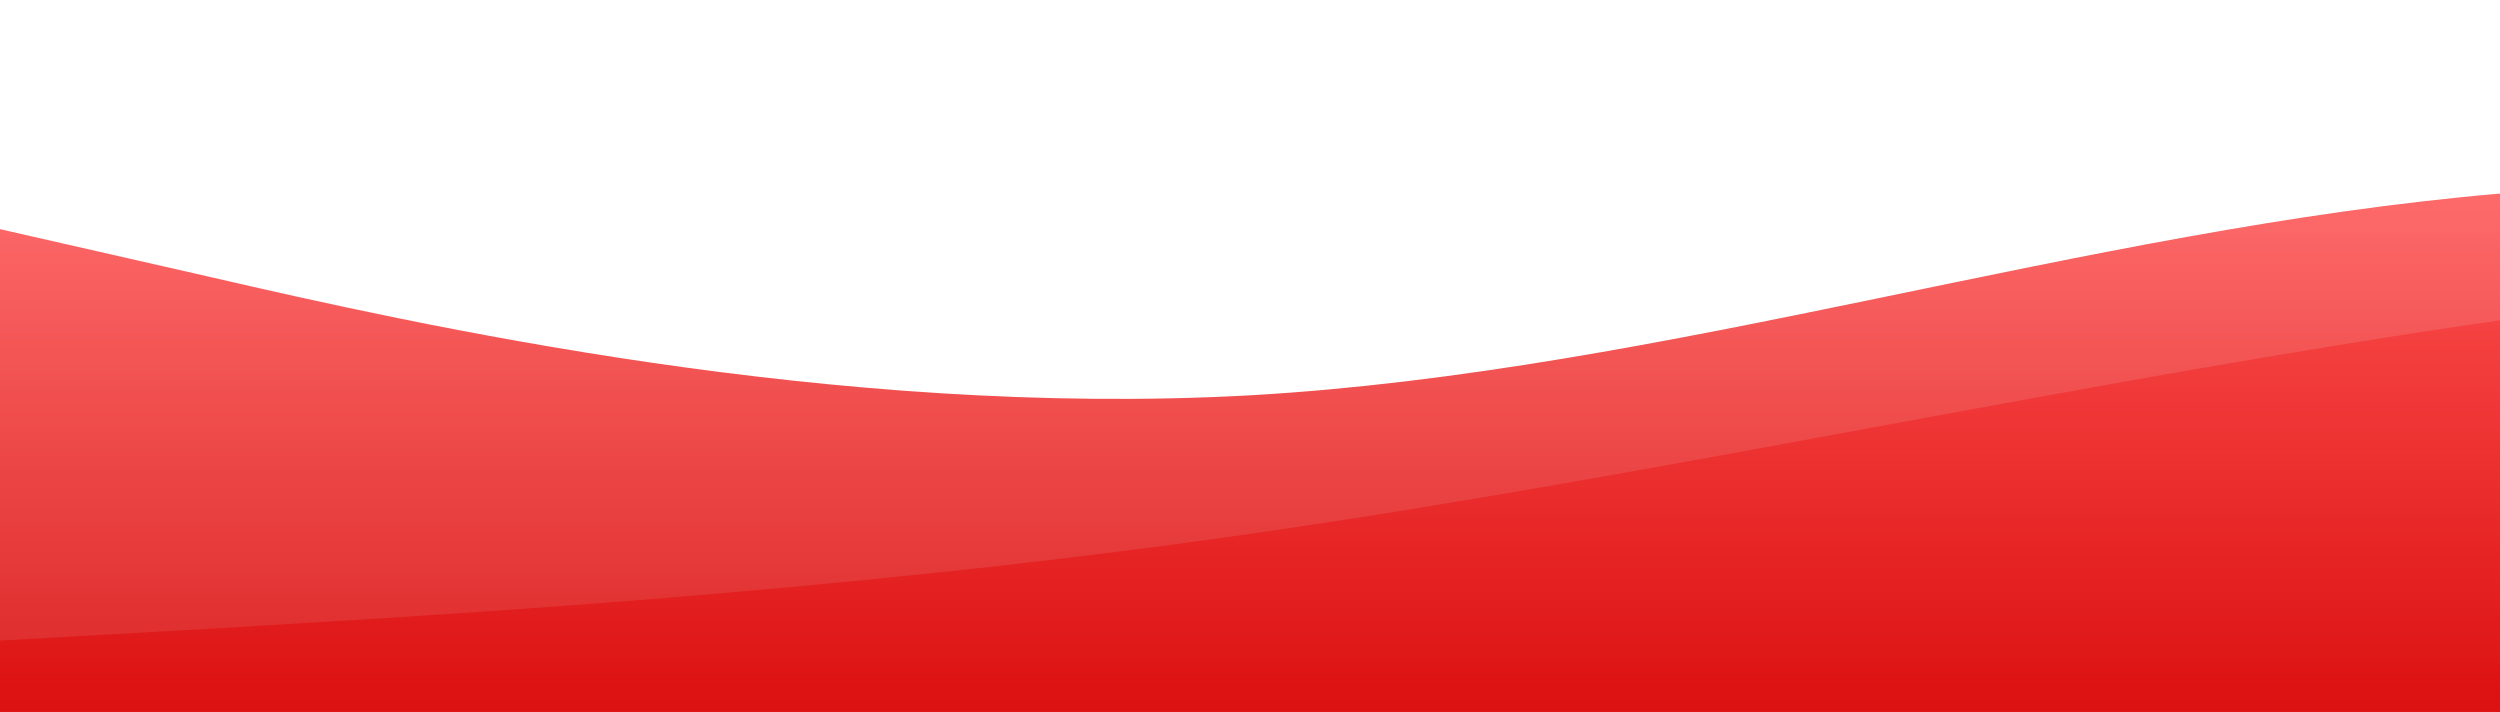
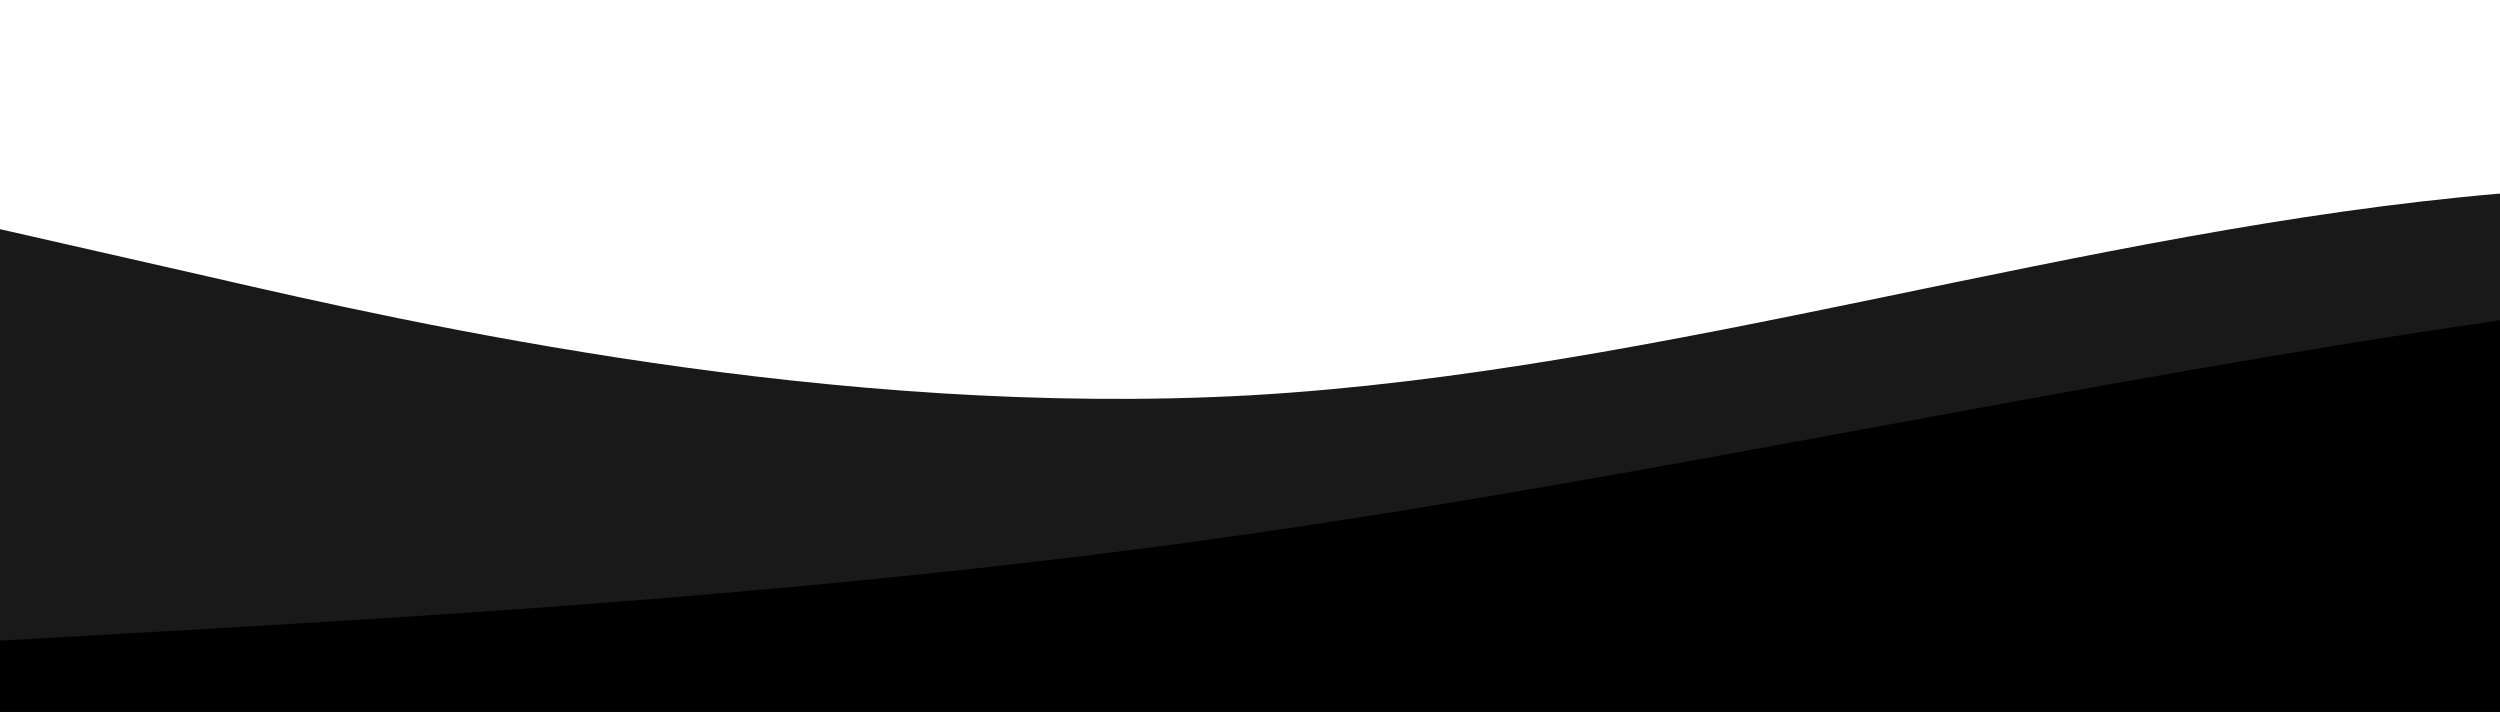
<svg xmlns="http://www.w3.org/2000/svg" id="wave" style="transform:rotate(0deg); transition: 0.3s" viewBox="0 0 1440 410" version="1.1">
  <defs>
    <linearGradient id="sw-gradient-0" x1="0" x2="0" y1="1" y2="0">
-       <stop stop-color="rgba(255, 46, 46, 1)" offset="0%">
+       <stop stop-color="rgba(0, 0,0, 1)" offset="0%">
</stop>
-       <stop stop-color="rgba(255, 0, 0, 1)" offset="100%">
+       <stop stop-color="rgba(0, 0, 0, 1)" offset="100%">
</stop>
    </linearGradient>
  </defs>
  <path style="transform:translate(0, 0px); opacity:1" fill="url(#sw-gradient-0)" d="M0,369L120,362.2C240,355,480,342,720,307.5C960,273,1200,219,1440,184.5C1680,150,1920,137,2160,150.3C2400,164,2640,205,2880,218.7C3120,232,3360,219,3600,198.2C3840,178,4080,150,4320,143.5C4560,137,4800,150,5040,170.8C5280,191,5520,219,5760,218.7C6000,219,6240,191,6480,191.3C6720,191,6960,219,7200,205C7440,191,7680,137,7920,116.2C8160,96,8400,109,8640,116.2C8880,123,9120,123,9360,150.3C9600,178,9840,232,10080,211.8C10320,191,10560,96,10800,75.2C11040,55,11280,109,11520,170.8C11760,232,12000,301,12240,307.5C12480,314,12720,260,12960,239.2C13200,219,13440,232,13680,232.3C13920,232,14160,219,14400,205C14640,191,14880,178,15120,191.3C15360,205,15600,246,15840,246C16080,246,16320,205,16560,205C16800,205,17040,246,17160,266.5L17280,287L17280,410L17160,410C17040,410,16800,410,16560,410C16320,410,16080,410,15840,410C15600,410,15360,410,15120,410C14880,410,14640,410,14400,410C14160,410,13920,410,13680,410C13440,410,13200,410,12960,410C12720,410,12480,410,12240,410C12000,410,11760,410,11520,410C11280,410,11040,410,10800,410C10560,410,10320,410,10080,410C9840,410,9600,410,9360,410C9120,410,8880,410,8640,410C8400,410,8160,410,7920,410C7680,410,7440,410,7200,410C6960,410,6720,410,6480,410C6240,410,6000,410,5760,410C5520,410,5280,410,5040,410C4800,410,4560,410,4320,410C4080,410,3840,410,3600,410C3360,410,3120,410,2880,410C2640,410,2400,410,2160,410C1920,410,1680,410,1440,410C1200,410,960,410,720,410C480,410,240,410,120,410L0,410Z">
</path>
  <defs>
    <linearGradient id="sw-gradient-1" x1="0" x2="0" y1="1" y2="0">
-       <stop stop-color="rgba(209, 0, 0, 1)" offset="0%" />
-       <stop stop-color="rgba(255, 92, 92, 1)" offset="100%" />
+       <stop stop-color="rgba(0, 0, 0, 1)" offset="0%" />
+       <stop stop-color="rgba(0, 0, 0, 1)" offset="100%" />
    </linearGradient>
  </defs>
  <path style="transform:translate(0, 50px); opacity:0.9" fill="url(#sw-gradient-1)" d="M0,82L120,109.3C240,137,480,191,720,177.7C960,164,1200,82,1440,61.5C1680,41,1920,82,2160,136.7C2400,191,2640,260,2880,259.7C3120,260,3360,191,3600,184.5C3840,178,4080,232,4320,259.7C4560,287,4800,287,5040,252.8C5280,219,5520,150,5760,157.2C6000,164,6240,246,6480,259.7C6720,273,6960,219,7200,177.7C7440,137,7680,109,7920,88.8C8160,68,8400,55,8640,54.7C8880,55,9120,68,9360,82C9600,96,9840,109,10080,157.2C10320,205,10560,287,10800,273.3C11040,260,11280,150,11520,129.8C11760,109,12000,178,12240,205C12480,232,12720,219,12960,177.7C13200,137,13440,68,13680,82C13920,96,14160,191,14400,205C14640,219,14880,150,15120,109.3C15360,68,15600,55,15840,61.5C16080,68,16320,96,16560,116.2C16800,137,17040,150,17160,157.2L17280,164L17280,410L17160,410C17040,410,16800,410,16560,410C16320,410,16080,410,15840,410C15600,410,15360,410,15120,410C14880,410,14640,410,14400,410C14160,410,13920,410,13680,410C13440,410,13200,410,12960,410C12720,410,12480,410,12240,410C12000,410,11760,410,11520,410C11280,410,11040,410,10800,410C10560,410,10320,410,10080,410C9840,410,9600,410,9360,410C9120,410,8880,410,8640,410C8400,410,8160,410,7920,410C7680,410,7440,410,7200,410C6960,410,6720,410,6480,410C6240,410,6000,410,5760,410C5520,410,5280,410,5040,410C4800,410,4560,410,4320,410C4080,410,3840,410,3600,410C3360,410,3120,410,2880,410C2640,410,2400,410,2160,410C1920,410,1680,410,1440,410C1200,410,960,410,720,410C480,410,240,410,120,410L0,410Z">
</path>
</svg>
